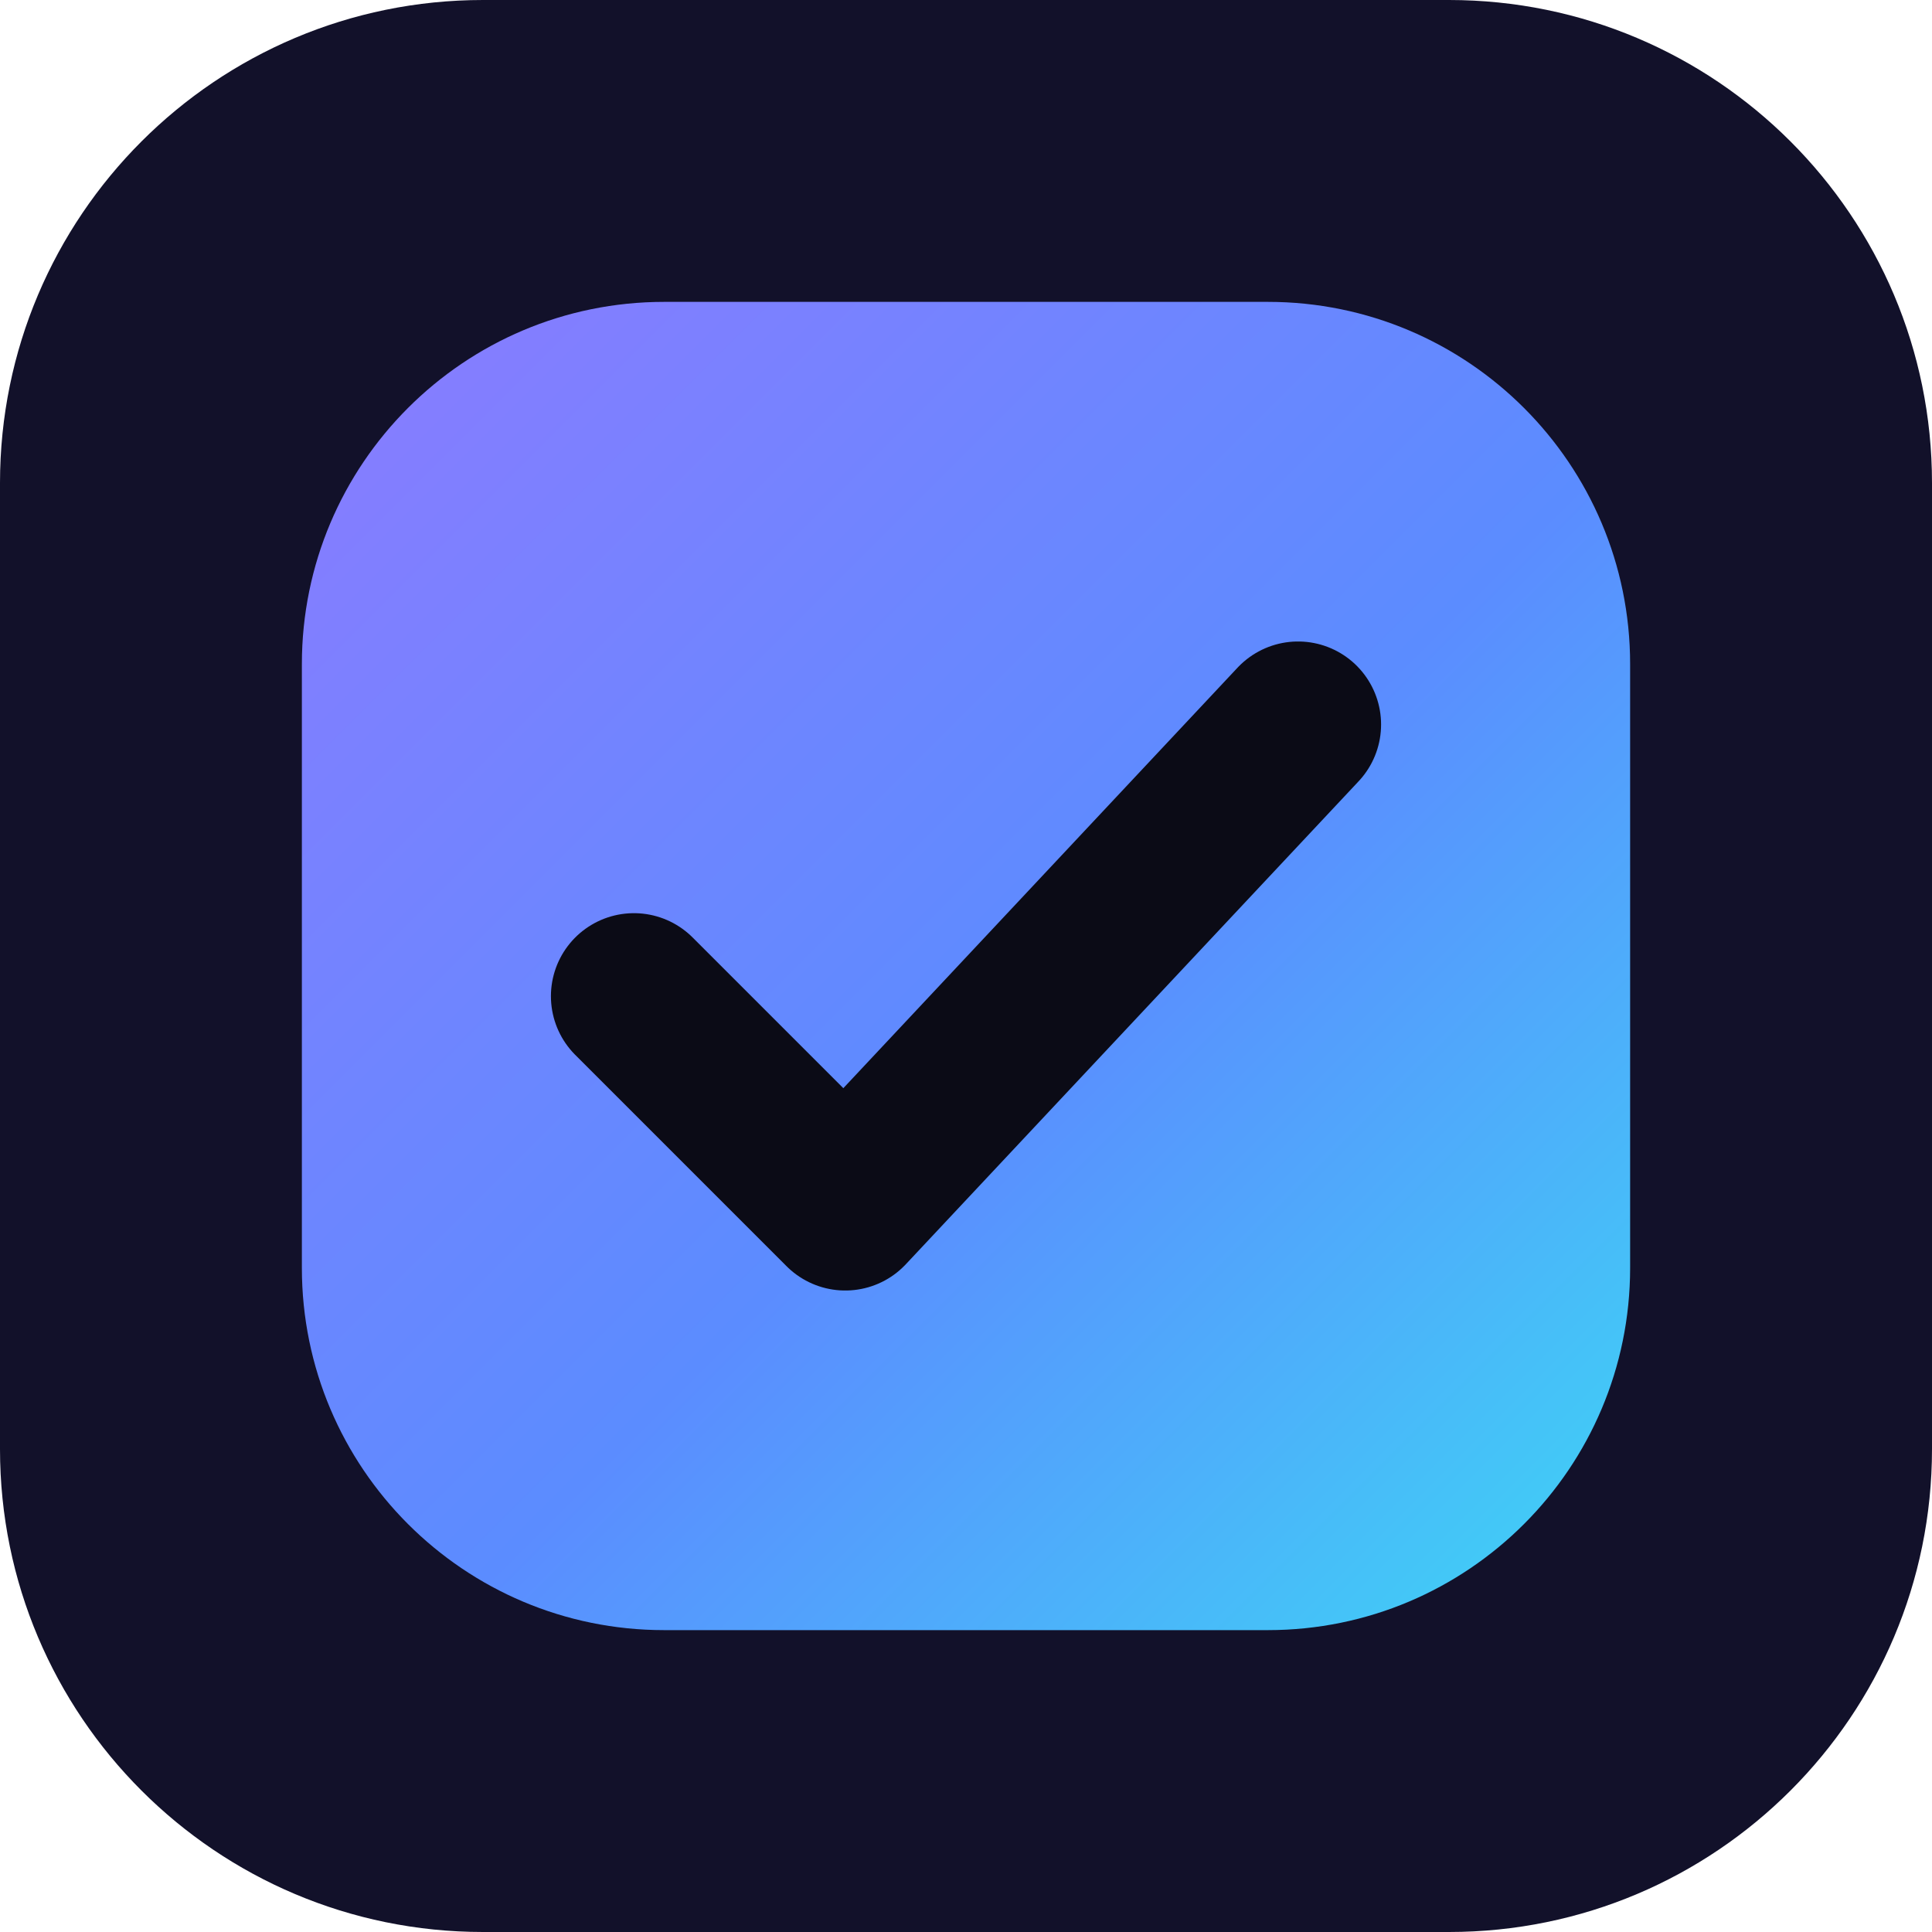
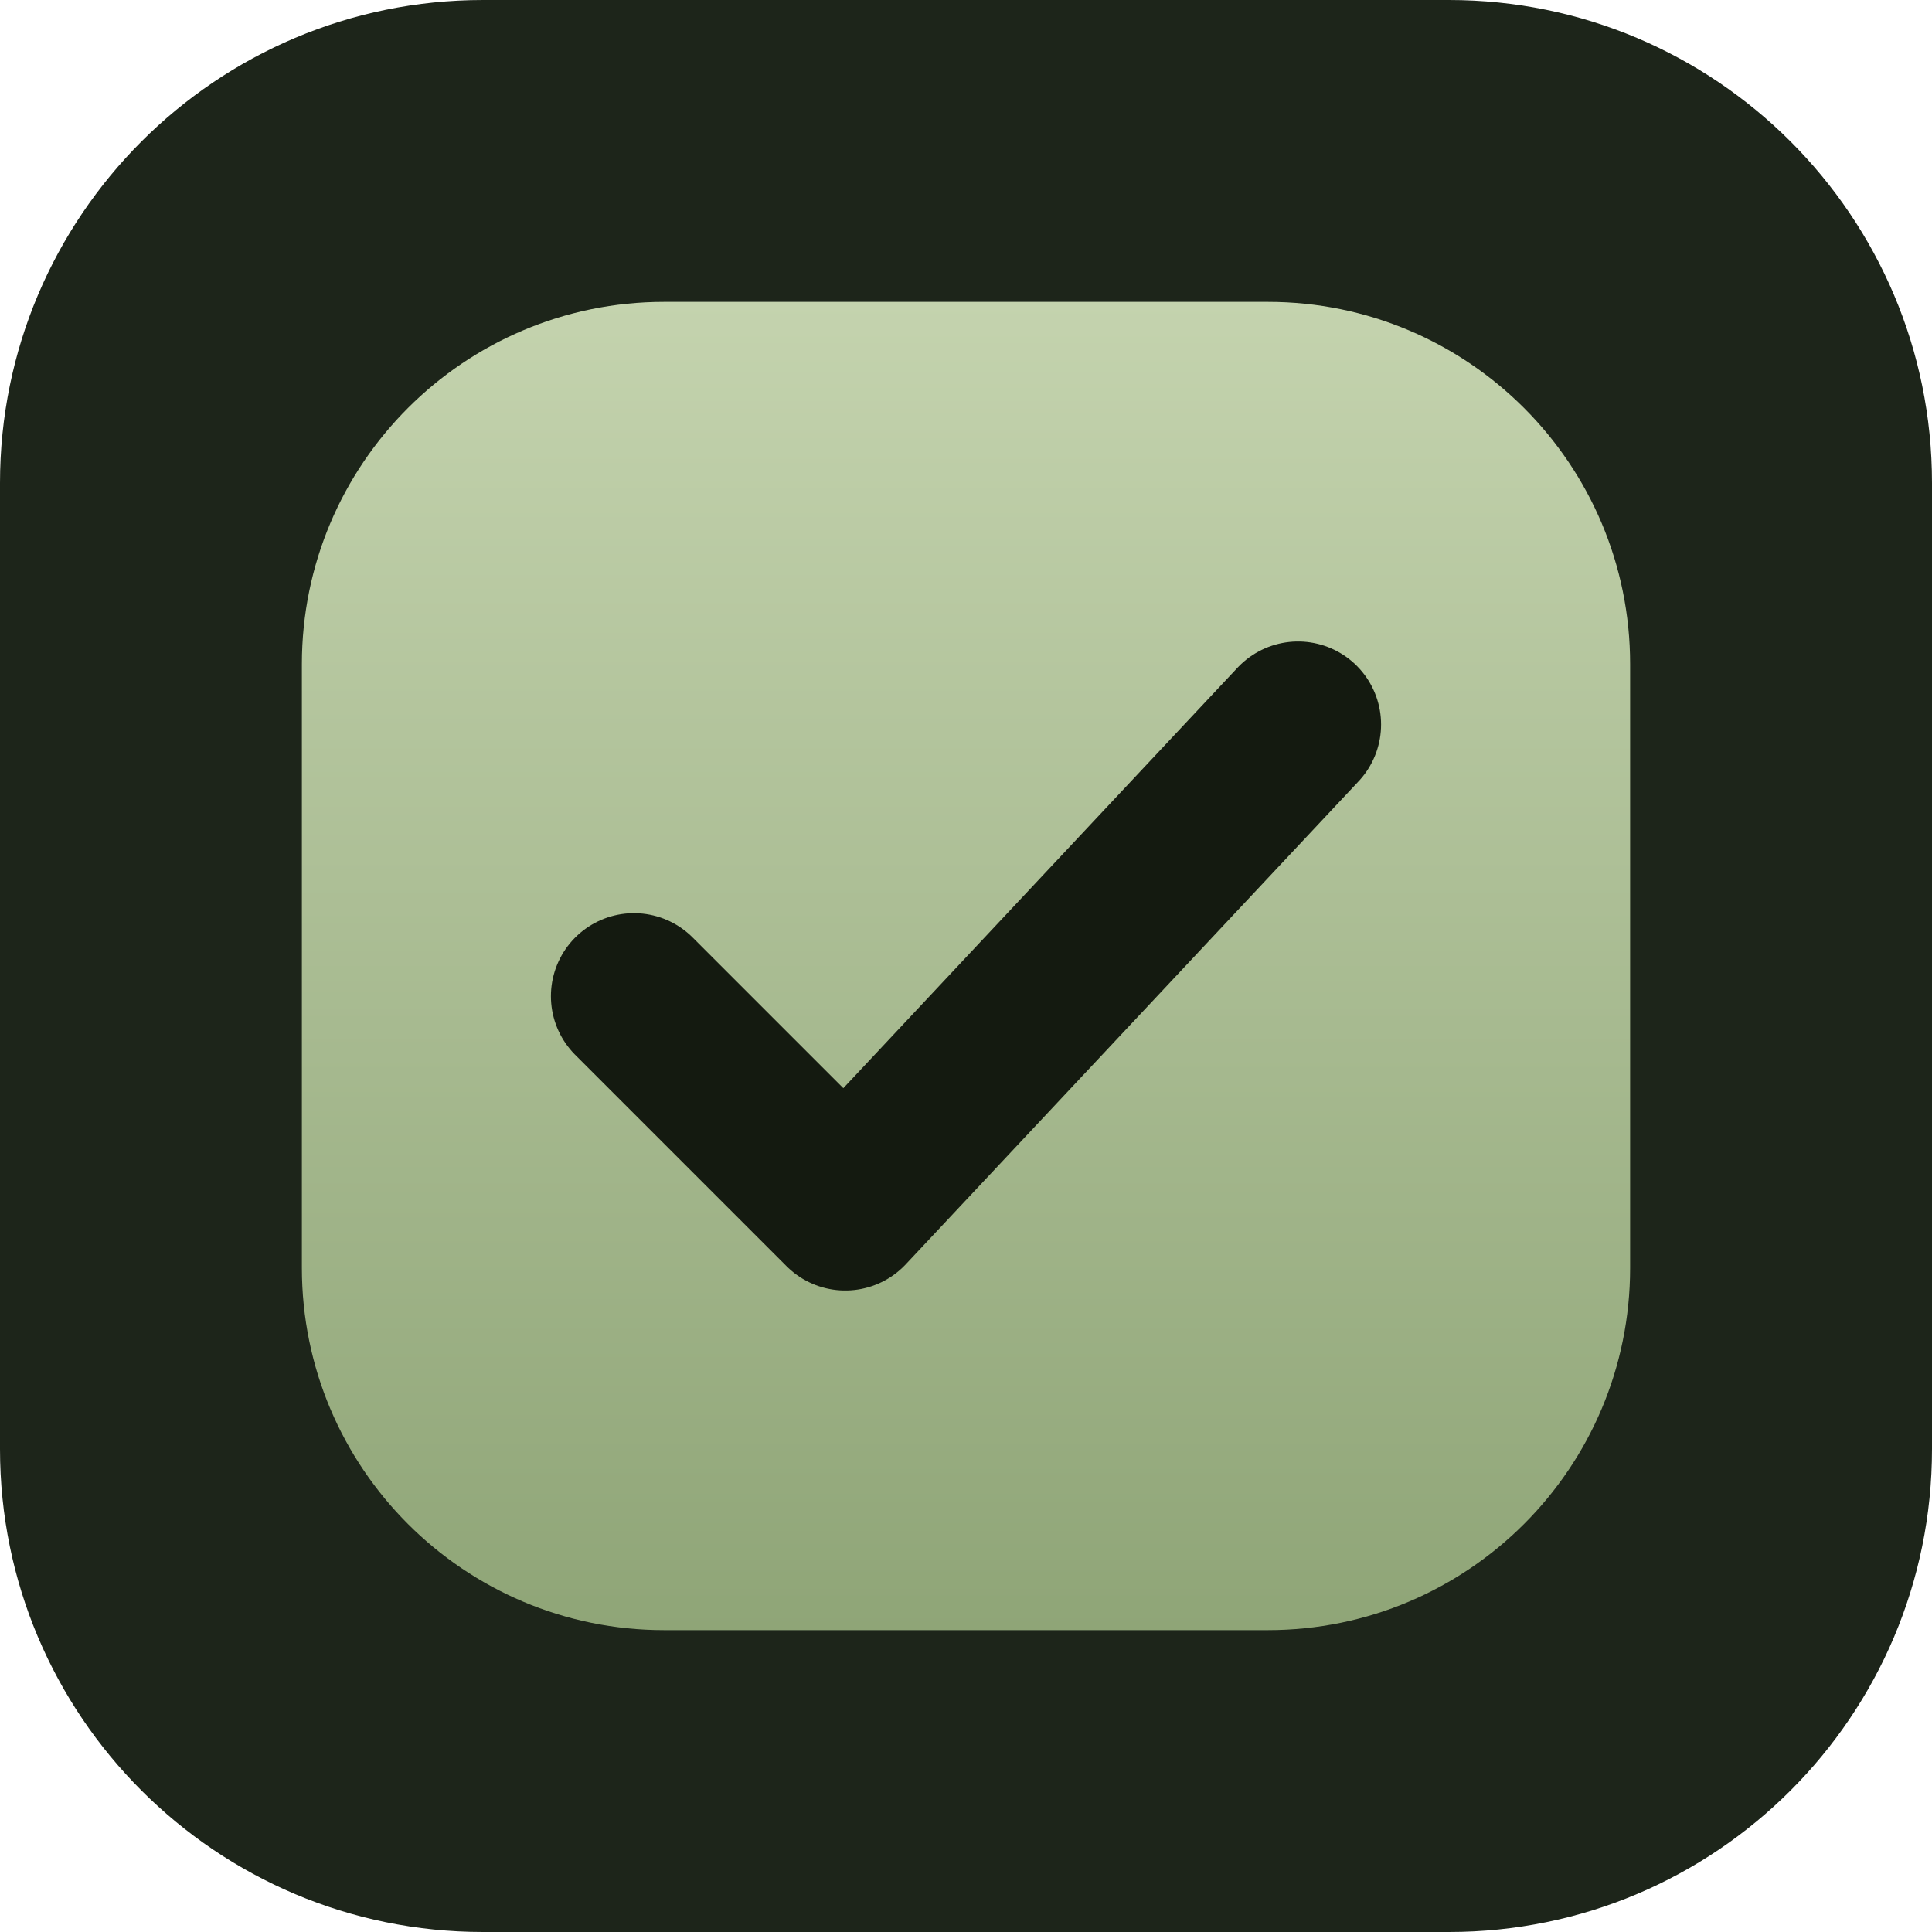
<svg xmlns="http://www.w3.org/2000/svg" viewBox="0 0 64 64">
  <defs>
-     <linearGradient id="g" x1="0" y1="0" x2="1" y2="1">
-       <stop offset="0" stop-color="#8b7bff" />
-       <stop offset="0.55" stop-color="#5b8cff" />
-       <stop offset="1" stop-color="#3dd6f5" />
+     <linearGradient id="g" x1="0" y1="0" x2="0" y2="1">
+       <stop offset="0" stop-color="#c4d3ae" />
+       <stop offset="1" stop-color="#8fa577" />
    </linearGradient>
  </defs>
-   <rect width="64" height="64" rx="16" fill="#12112a" />
+   <rect width="64" height="64" rx="16" fill="#1d251a" />
  <rect x="10" y="10" width="44" height="44" rx="12" fill="url(#g)" />
-   <path d="M21 33l7 7 15-16" fill="none" stroke="#0b0b16" stroke-width="5.5" stroke-linecap="round" stroke-linejoin="round" />
+   <path d="M21 33l7 7 15-16" fill="none" stroke="#141a10" stroke-width="5.5" stroke-linecap="round" stroke-linejoin="round" />
</svg>
